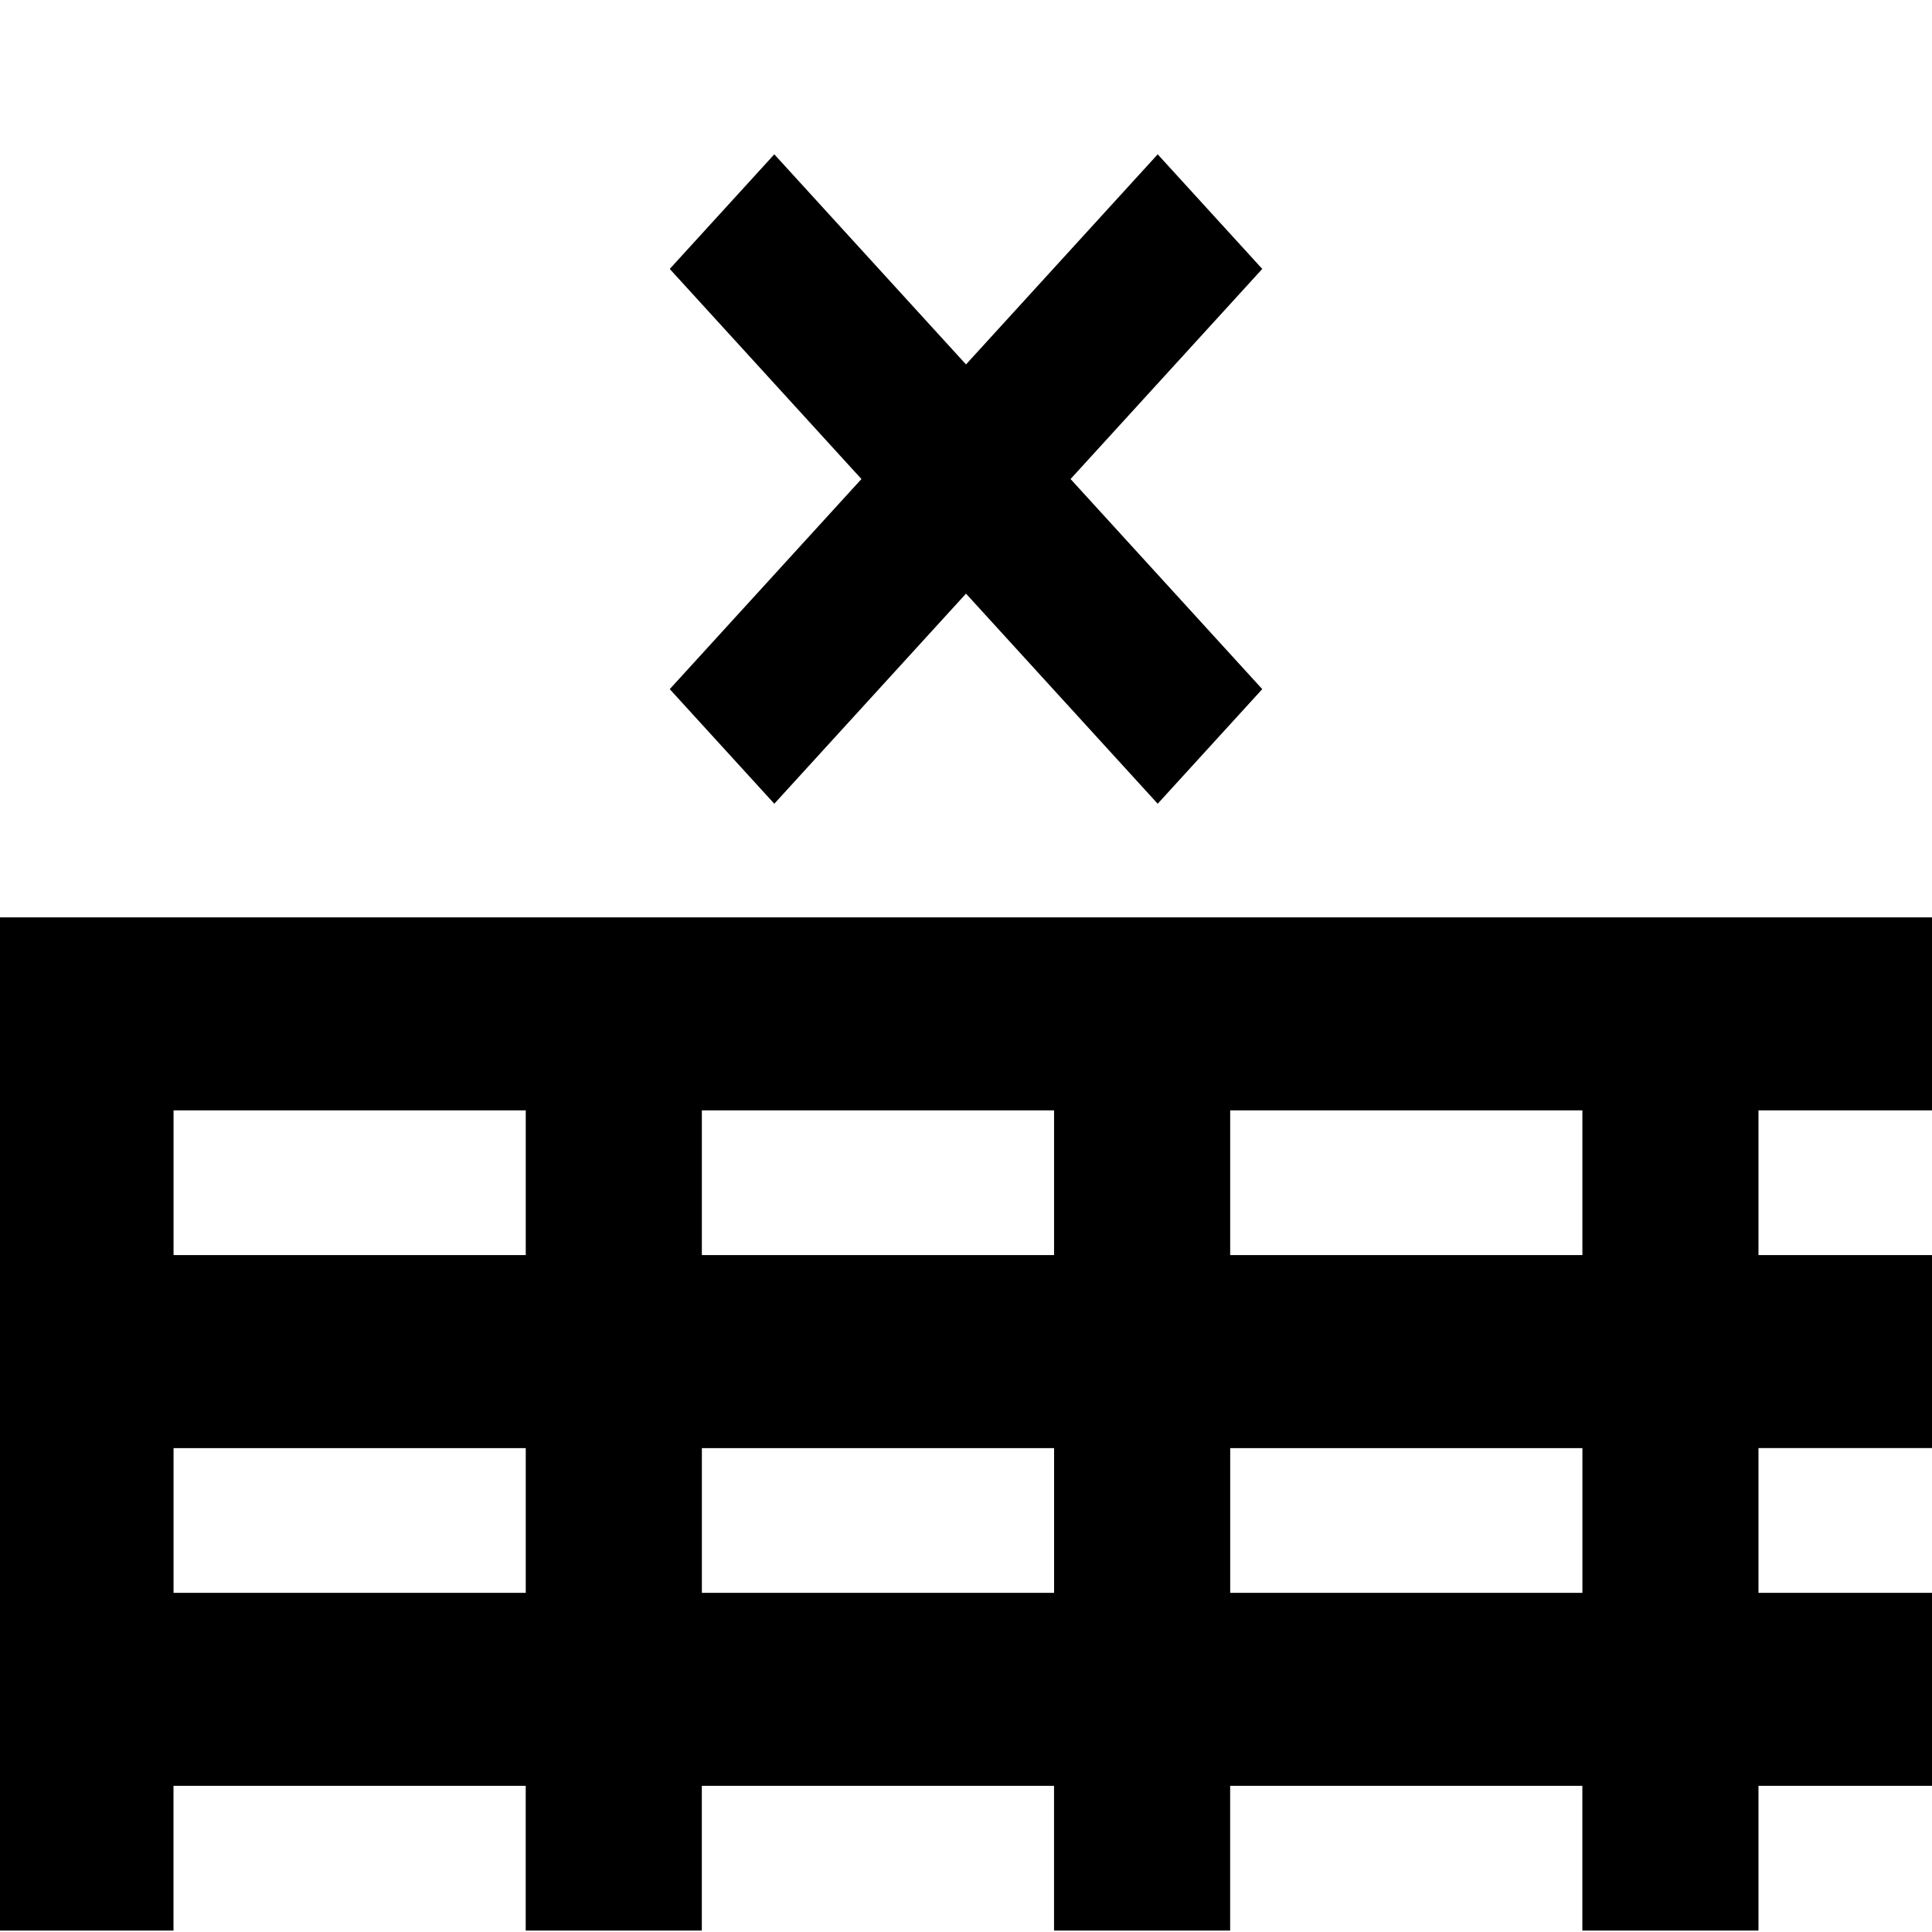
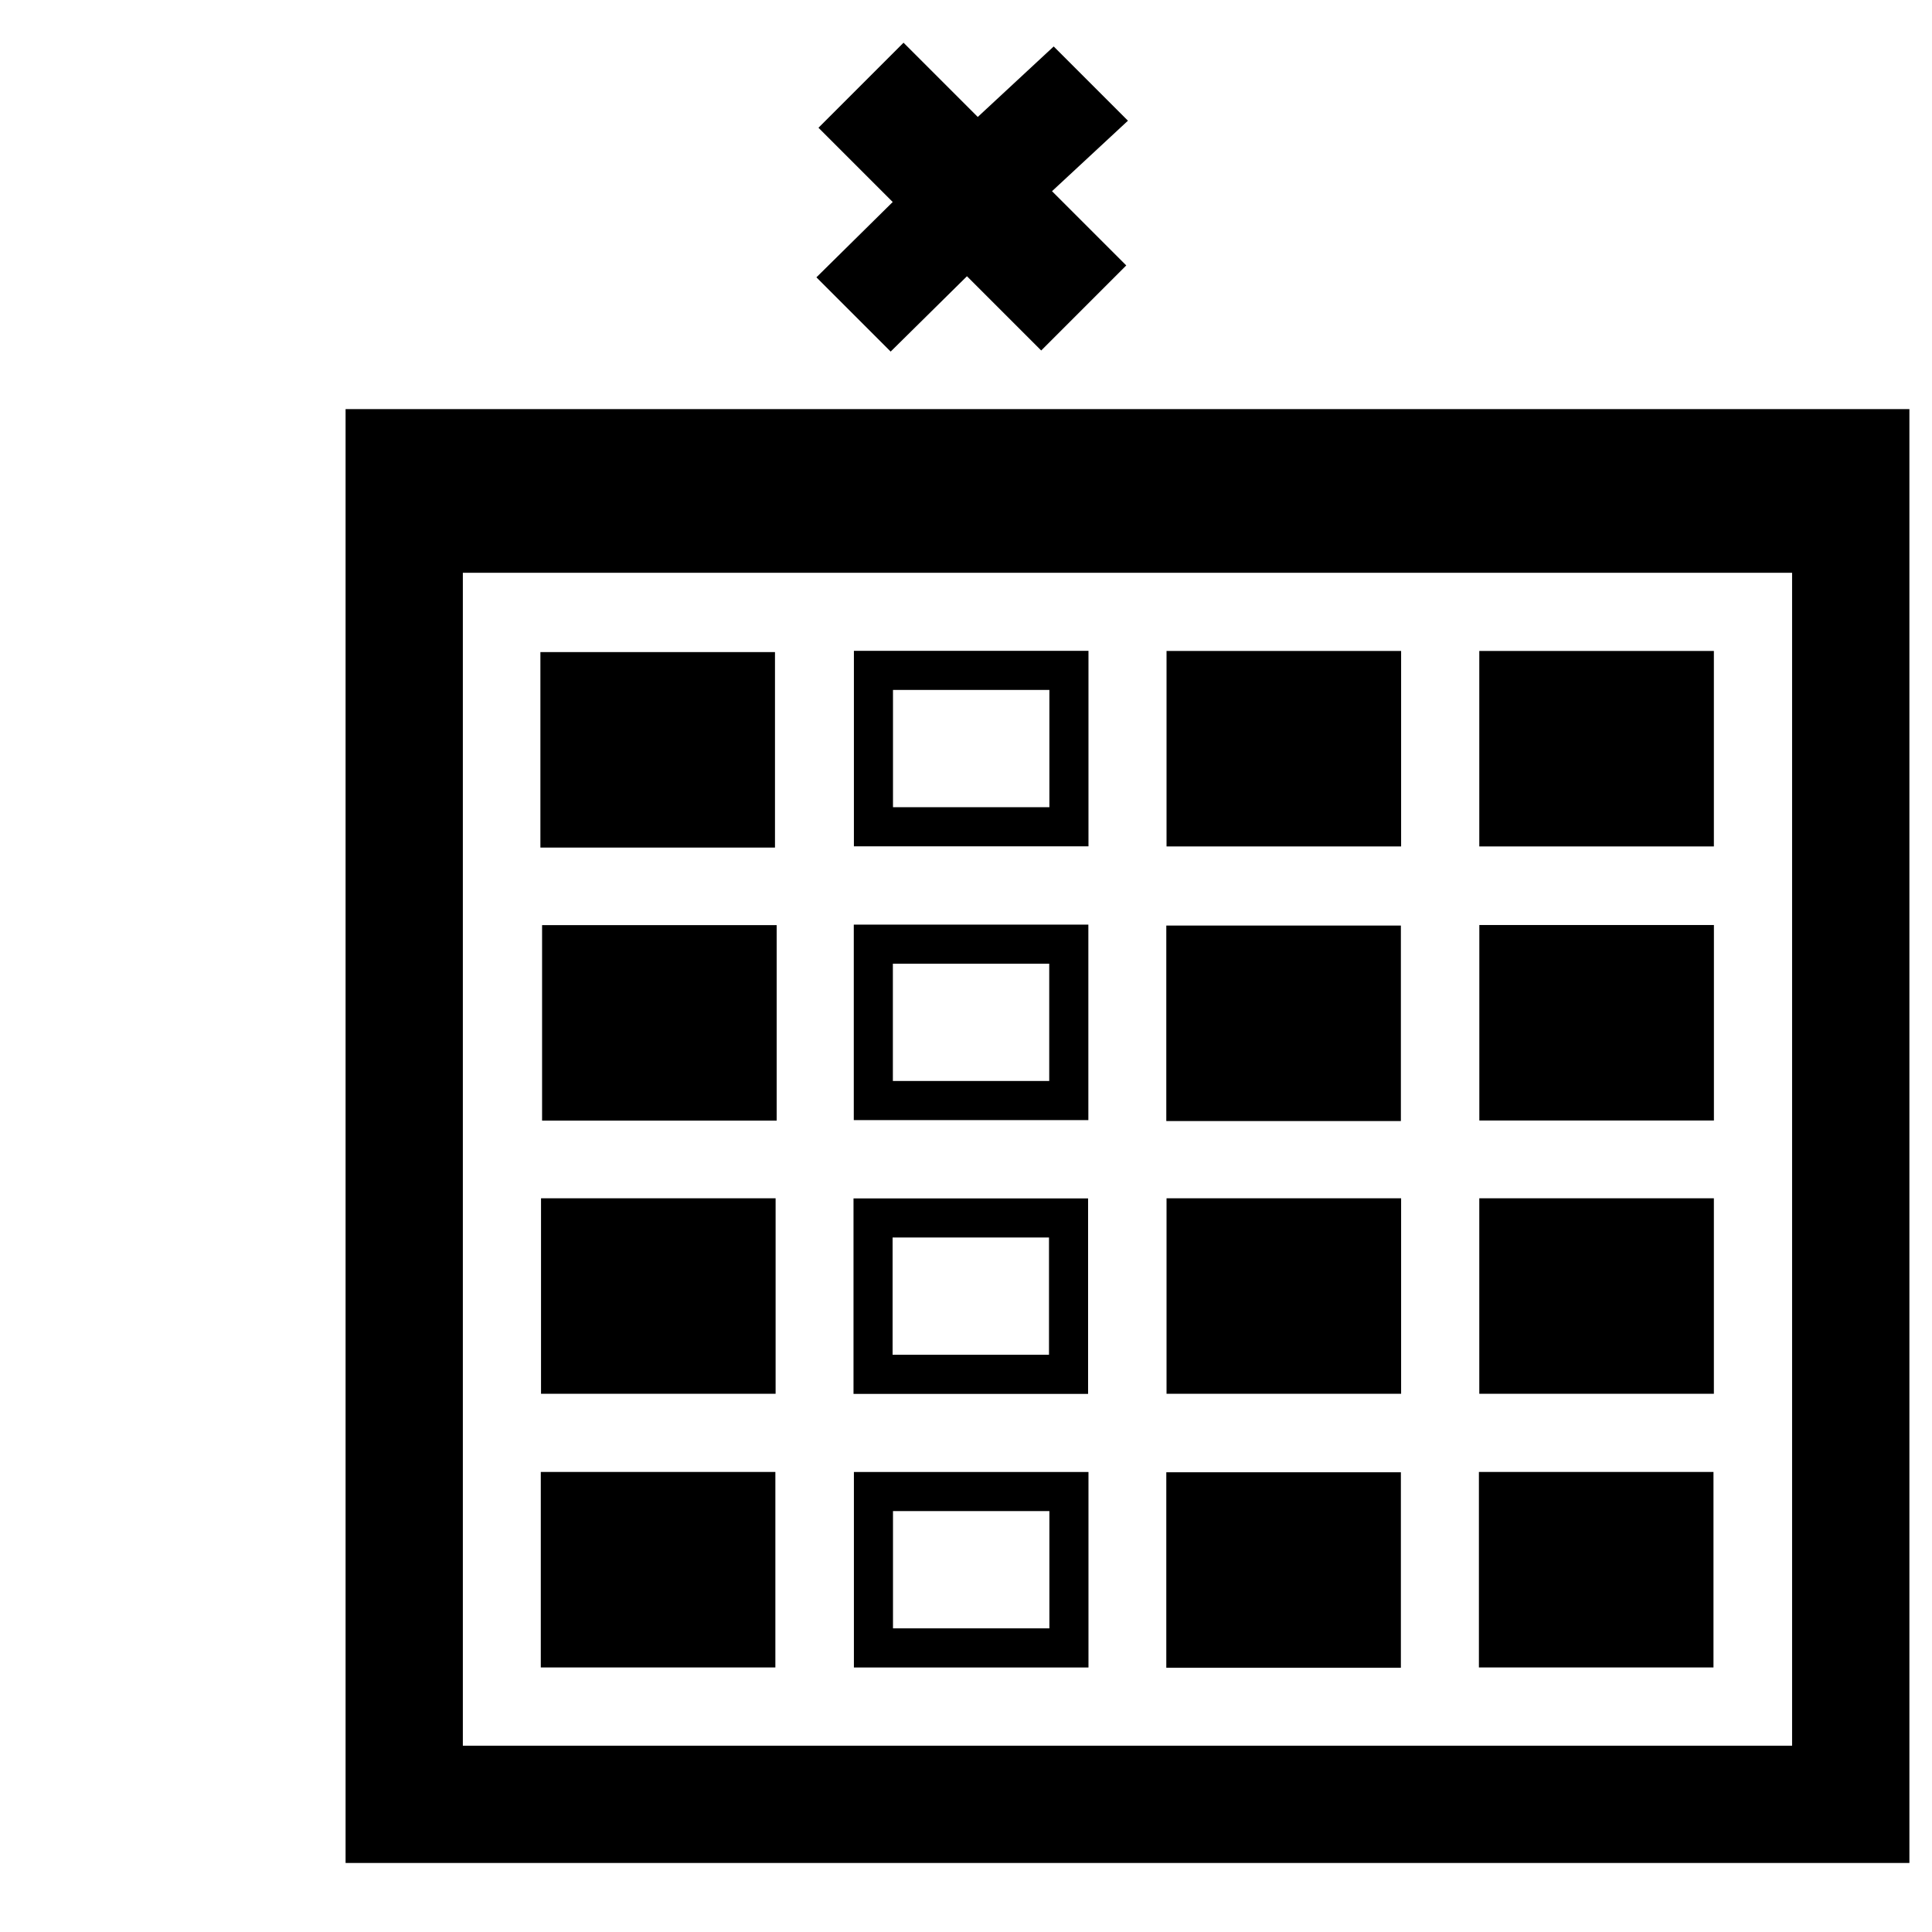
- <svg xmlns="http://www.w3.org/2000/svg" version="1.1" width="76" height="76" viewBox="0 0 76.00 76.00" enable-background="new 0 0 76.00 76.00" xml:space="preserve" id="svg2">
+ <svg xmlns="http://www.w3.org/2000/svg" version="1.1" width="76.011" height="76.011" viewBox="0 0 76.01 76.01" enable-background="new 0 0 76.01 76.01" xml:space="preserve" id="svg2">
  <defs id="defs8" />
-   <path d="m 45.541,31.617 -7.541,-8.265 -7.541,8.265 -4.113,-4.508 7.541,-8.265 -7.541,-8.265 4.113,-4.508 7.541,8.265 7.541,-8.265 4.113,4.508 -7.541,8.265 7.541,8.265 -4.113,4.508 z m -17.932,17.755 13.855,0 0,-5.694 -13.855,0 0,5.694 z m 20.783,0 13.855,0 0,-5.694 -13.855,0 0,5.694 z m -41.565,-5.694 0,5.694 13.855,0 0,-5.694 -13.855,0 z m -6.928,-7.592 76.203,0 0,7.592 -6.928,0 0,5.694 6.928,0 0,7.592 -6.928,0 0,5.694 6.928,0 0,7.592 -6.928,0 0,5.694 -6.928,0 0,-5.694 -13.855,0 0,5.694 -6.928,0 0,-5.694 -13.855,0 0,5.694 -6.928,0 0,-5.694 -13.855,0 0,5.694 -6.928,0 0,-39.86 z m 6.928,20.879 0,5.694 13.855,0 0,-5.694 -13.855,0 z m 20.783,0 0,5.694 13.855,0 0,-5.694 -13.855,0 z m 20.783,0 0,5.694 13.855,0 0,-5.694 -13.855,0 z" id="path4" style="fill:#000000;fill-opacity:1;stroke-width:0.2;stroke-linejoin:round" />
+   <g id="g3271" transform="matrix(1.537889,0,0,1.537889,-14.09062,-25.14767)">
+     <path style="fill:#000000;fill-opacity:1;stroke-width:0.2;stroke-linejoin:round" id="path4" d="m 18.003,64.011 0,-37.193 40.006,0 0,37.193 z m 3,-3 34.005,0 0,-30.006 -34.005,0 z m 2,-14.004 6.001,0 0,5.001 -6.001,0 z m 16.002,0 6.001,0 0,5.001 -6.001,0 z m 8.001,0 6.001,0 0,5.001 -6.001,0 z m -16.002,-7.001 6.001,0 0,5.001 -6.001,0 z m 8.001,-7.001 6.001,0 0,5.001 -6.001,0 z m 8.001,0 6.001,0 0,5.001 -6.001,0 z m -15.002,8.001 0,3 4,0 0,-3 z" />
+     <path style="fill:#000000;fill-opacity:1;stroke-width:0.2;stroke-linejoin:round" id="path4-1" d="m 22.987,33.034 6.001,0 0,5.001 -6.001,0 z" />
+     <path style="fill:#000000;fill-opacity:1;stroke-width:0.2;stroke-linejoin:round" id="path4-1-8" d="m 22.997,54.008 6.001,0 0,5.001 -6.001,0 z" />
+     <path style="fill:#000000;fill-opacity:1;stroke-width:0.2;stroke-linejoin:round" id="path4-1-8-2" d="m 38.999,54.016 6.001,0 0,5.001 -6.001,0 z" />
+     <path style="fill:#000000;fill-opacity:1;stroke-width:0.2;stroke-linejoin:round" id="path4-1-8-4" d="m 46.996,54.008 6.001,0 0,5.001 -6.001,0 z" />
+     <path style="fill:#000000;fill-opacity:1;stroke-width:0.2;stroke-linejoin:round" id="path4-1-51" d="m 38.999,40.03 6.001,0 0,5.001 -6.001,0 z" />
+     <path style="fill:#000000;fill-opacity:1;stroke-width:0.2;stroke-linejoin:round" id="path4-1-7" d="m 47.007,40.016 6.001,0 0,5.001 -6.001,0 z" />
+     <path style="fill:#000000;fill-opacity:1;stroke-width:0.2;stroke-linejoin:round" id="path4-1-1" d="m 23.03,40.019 6.001,0 0,5.001 -6.001,0 z" />
+     <path style="fill:#000000;fill-opacity:1;stroke-width:0.2;stroke-linejoin:round" id="path4-2" d="m 31.007,33.002 6.001,0 0,5.001 -6.001,0 z m 1,1 0,3 4.001,0 0,-3 z" />
+     <path style="fill:#000000;fill-opacity:1;stroke-width:0.2;stroke-linejoin:round" id="path4-7" d="m 30.997,47.01 6.001,0 0,5.001 -6.001,0 z m 1,1 0,3 4.001,0 0,-3 z" />
+     <path style="fill:#000000;fill-opacity:1;stroke-width:0.2;stroke-linejoin:round" id="path4-6" d="m 31.007,54.009 6.001,0 0,5.001 -6.001,0 z m 1,1 0,3 4.001,0 0,-3 z" />
+   </g>
+   <path d="m 41.455,1.828 2.921,2.921 -2.987,2.773 2.921,2.921 -3.346,3.346 -2.921,-2.921 -3.002,2.964 -2.921,-2.921 3.002,-2.964 -2.921,-2.921 3.346,-3.346 2.921,2.921 z" id="path4-4-1" style="fill:#000000;fill-opacity:1;stroke-width:0.2;stroke-linejoin:round" />
</svg>
